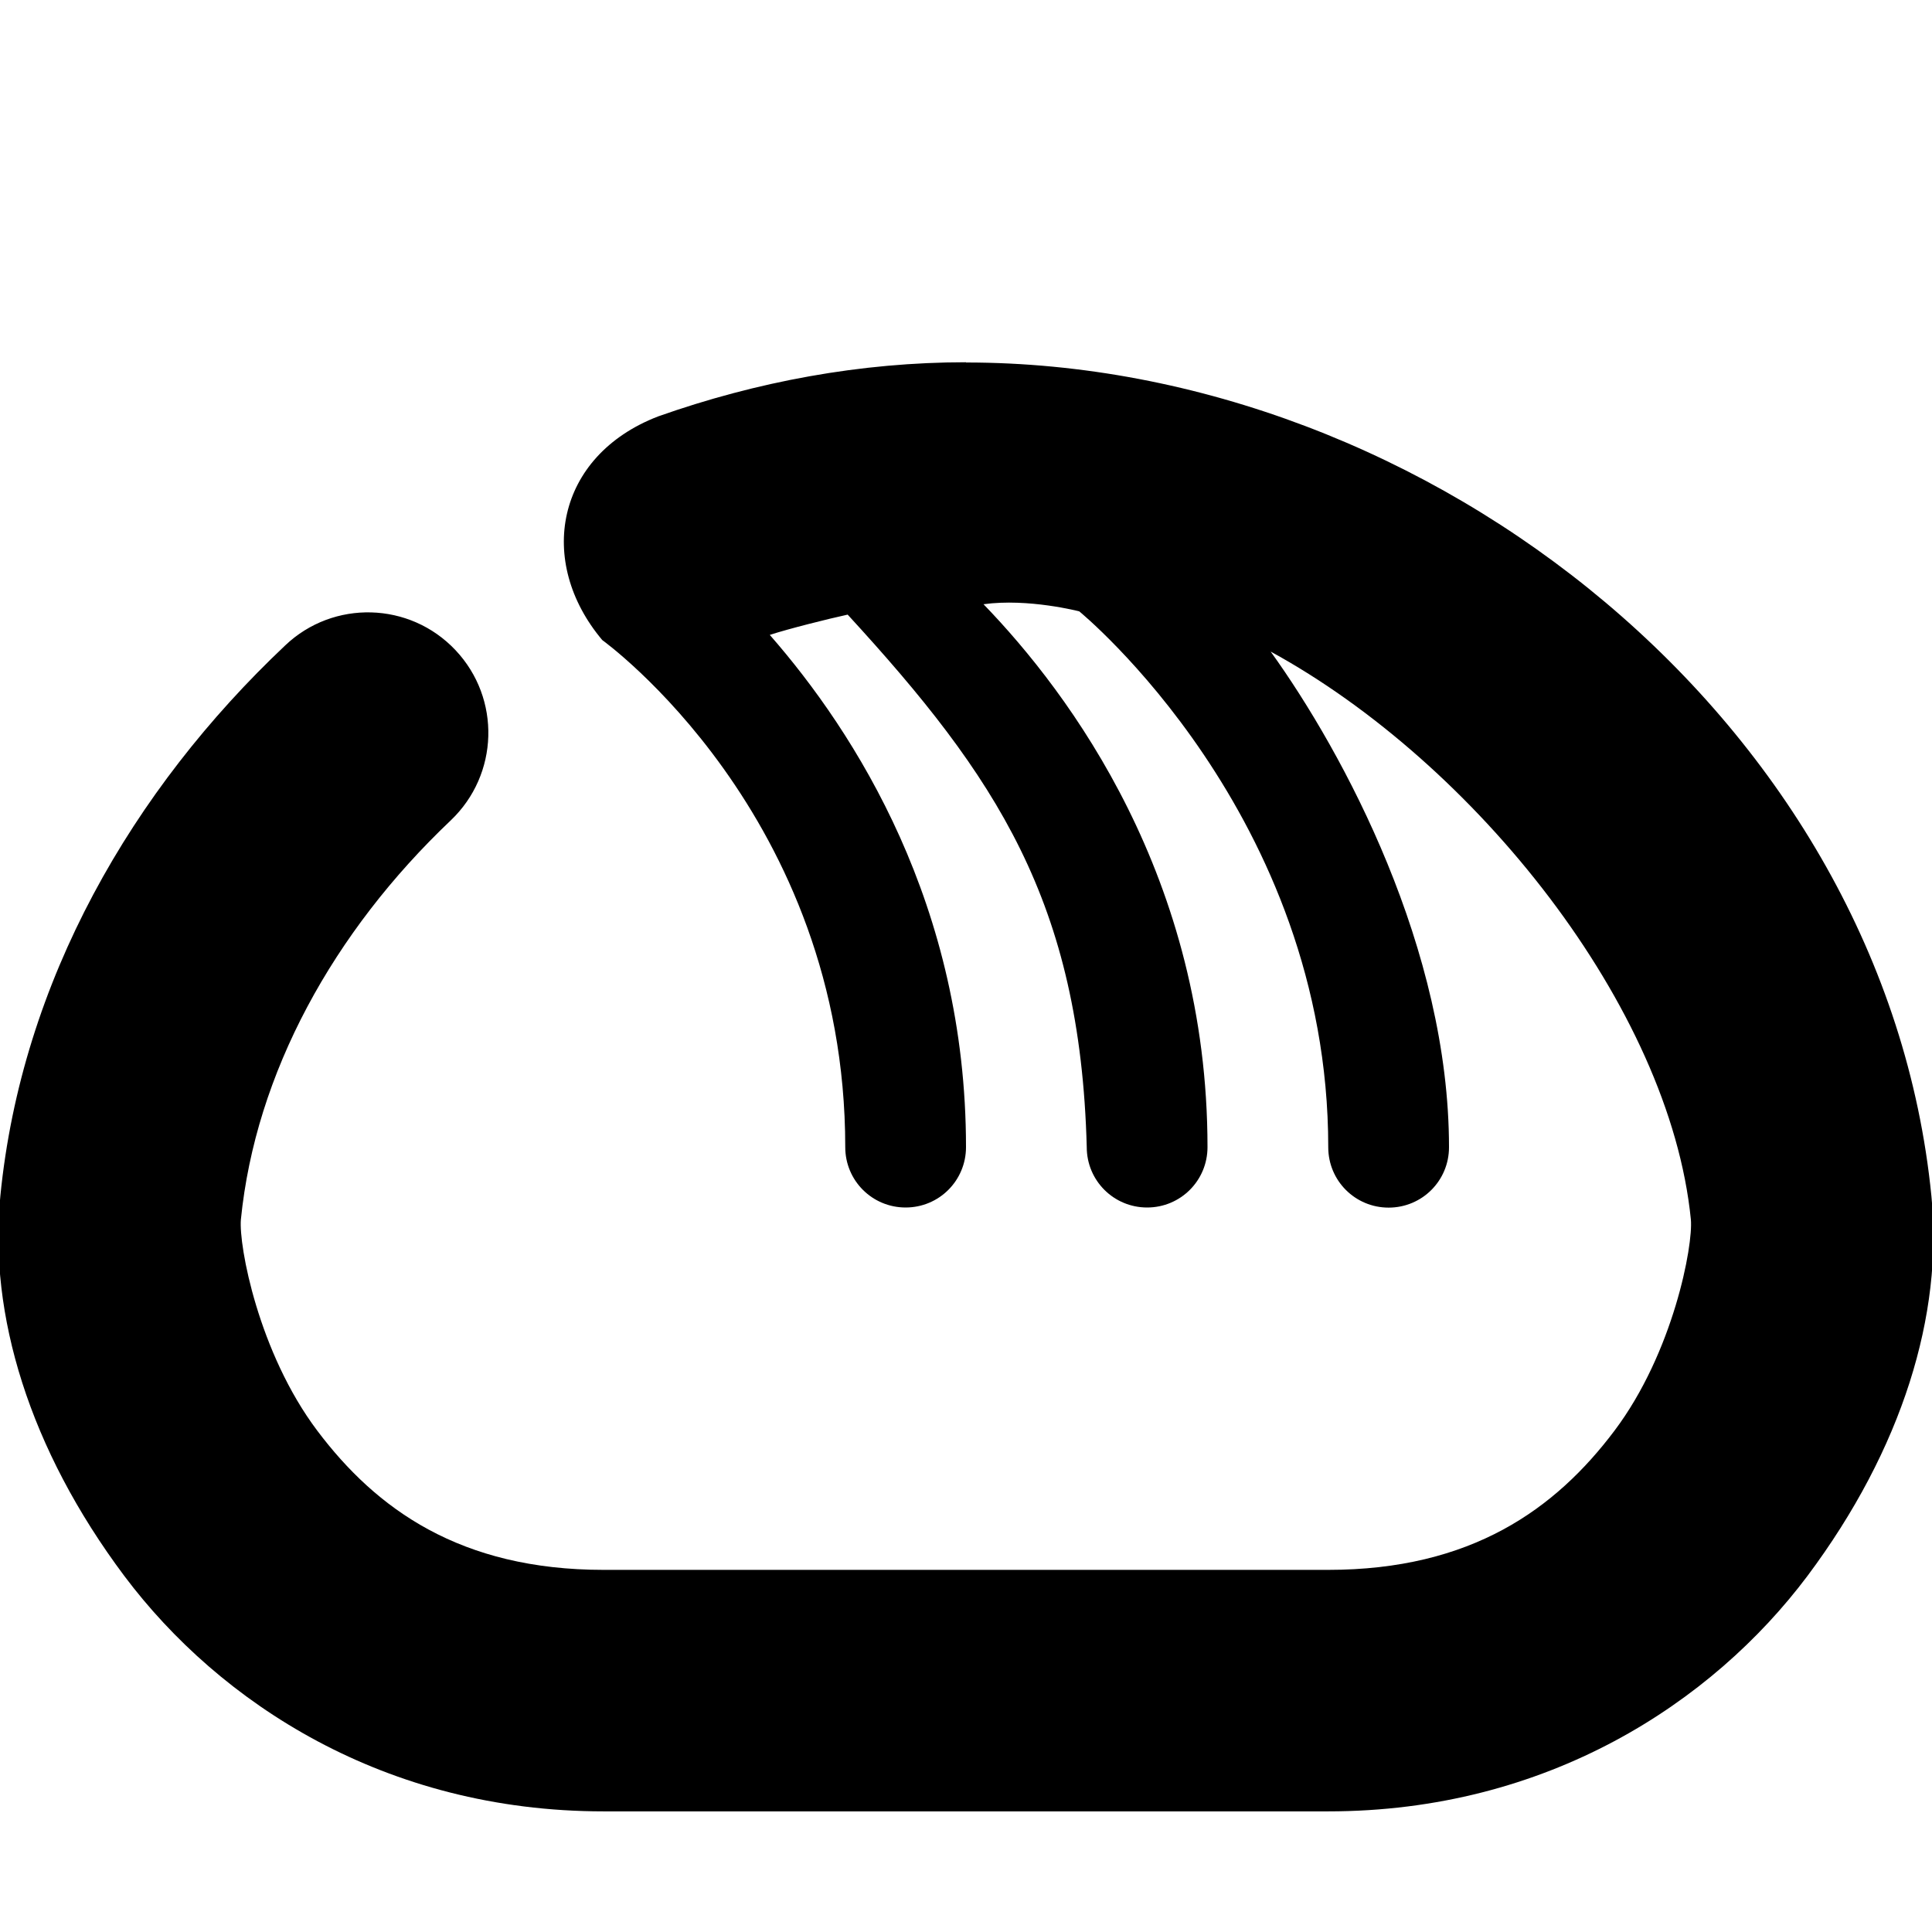
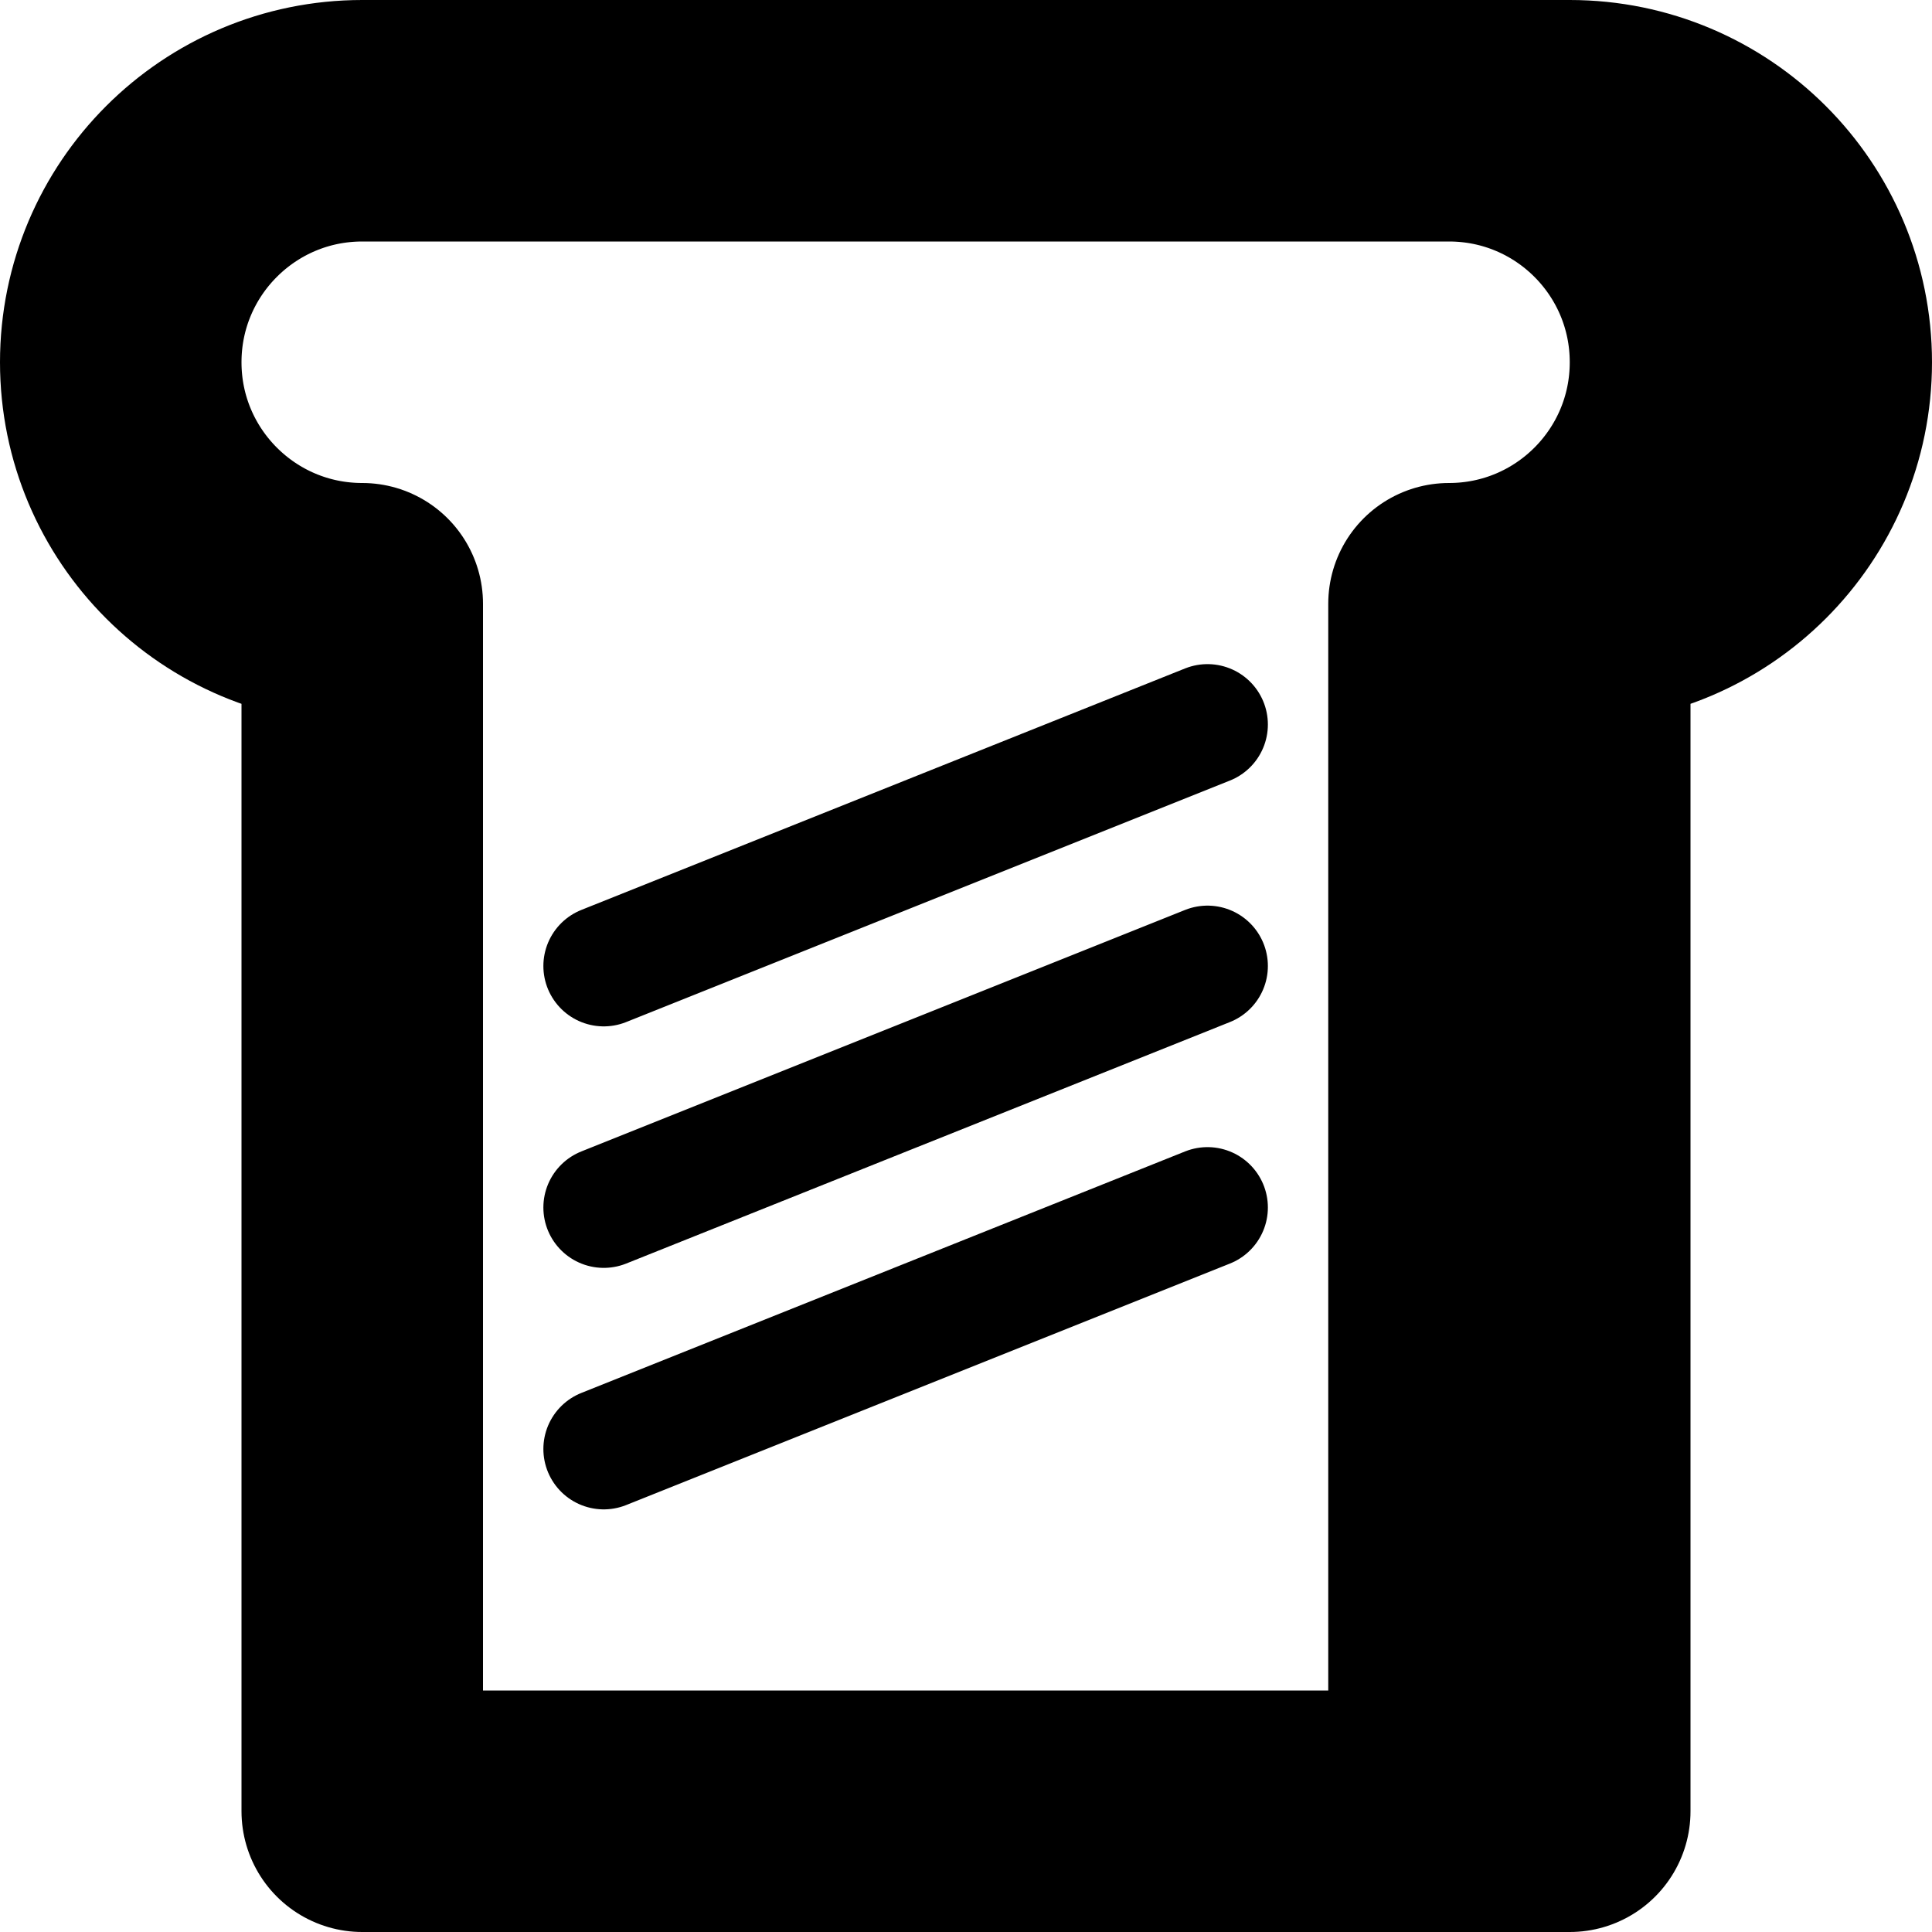
- <svg xmlns="http://www.w3.org/2000/svg" height="16px" viewBox="0 0 16 16" width="16px">
-   <path d="m 8 3 c -0.871 0 -1.734 0.16 -2.551 0.449 c -0.848 0.328 -1.008 1.203 -0.461 1.852 c 0 0 2.012 1.445 2.012 4.199 c 0 0.277 0.223 0.5 0.5 0.5 s 0.5 -0.223 0.5 -0.5 c 0 -2 -0.918 -3.434 -1.625 -4.242 c 0.156 -0.051 0.484 -0.133 0.645 -0.168 c 1.23 1.34 1.926 2.379 1.98 4.41 c 0 0.277 0.223 0.5 0.5 0.5 s 0.5 -0.223 0.5 -0.5 c 0 -2.223 -1.137 -3.754 -1.855 -4.496 c 0.371 -0.051 0.793 0.059 0.793 0.059 s 2.062 1.684 2.062 4.438 c 0 0.277 0.223 0.5 0.5 0.5 s 0.5 -0.223 0.5 -0.5 c 0 -1.637 -0.867 -3.258 -1.477 -4.105 c 1.695 0.926 3.305 2.945 3.48 4.703 c 0.02 0.215 -0.145 1.102 -0.633 1.75 c -0.488 0.648 -1.184 1.152 -2.371 1.152 h -6 c -1.188 0 -1.883 -0.504 -2.371 -1.152 c -0.488 -0.648 -0.652 -1.535 -0.633 -1.75 c 0.121 -1.211 0.766 -2.383 1.738 -3.305 c 0.398 -0.379 0.418 -1.008 0.039 -1.41 c -0.379 -0.402 -1.012 -0.418 -1.41 -0.039 c -1.266 1.195 -2.184 2.781 -2.359 4.559 c -0.098 0.98 0.238 2.094 1.027 3.148 c 0.789 1.051 2.156 1.949 3.969 1.949 h 6 c 1.812 0 3.18 -0.898 3.969 -1.949 c 0.789 -1.055 1.125 -2.168 1.027 -3.148 c -0.387 -3.906 -4.148 -6.902 -7.996 -6.902 z m 0 0" />
+ <svg xmlns="http://www.w3.org/2000/svg" xmlns:ns1="https://www.gtk.org/grappa" ns1:version="1" ns1:state-names="outline empty" ns1:state="0" id="svg1" width="16" height="16">
+   <path id="stripes" style="" fill="none" fill-rule="nonzero" stroke="url(#gpa:foreground) rgb(0,0,0)" stroke-opacity="1" stroke-width="1" stroke-linecap="round" stroke-linejoin="round" stroke-miterlimit="4" d="M 5 8 L 10 6 M 5 10 L 10 8 M 5 12 L 10 10" ns1:stroke-minwidth="25%" ns1:stroke-maxwidth="150%">
+   </path>
+   <path id="loaf" style="" transform="translate(-1, 0)" fill="none" fill-rule="nonzero" stroke="url(#gpa:foreground) rgb(0,0,0)" stroke-opacity="1" stroke-width="2" stroke-linecap="round" stroke-linejoin="round" stroke-miterlimit="4" d="M 13 15 L 13 5 C 14.105 5, 15 4.105, 15 3 C 15 1.895, 14.105 1, 13 1 M 2 3 A 2 2 0 0 0 4 5 L 4 15 L 14 15 L 14 5 A 2 2 0 0 0 16 3 A 2 2 0 0 0 14 1 L 4 1 A 2 2 0 0 0 2 3 Z" ns1:stroke-minwidth="25%" ns1:stroke-maxwidth="150%">
+   </path>
</svg>
